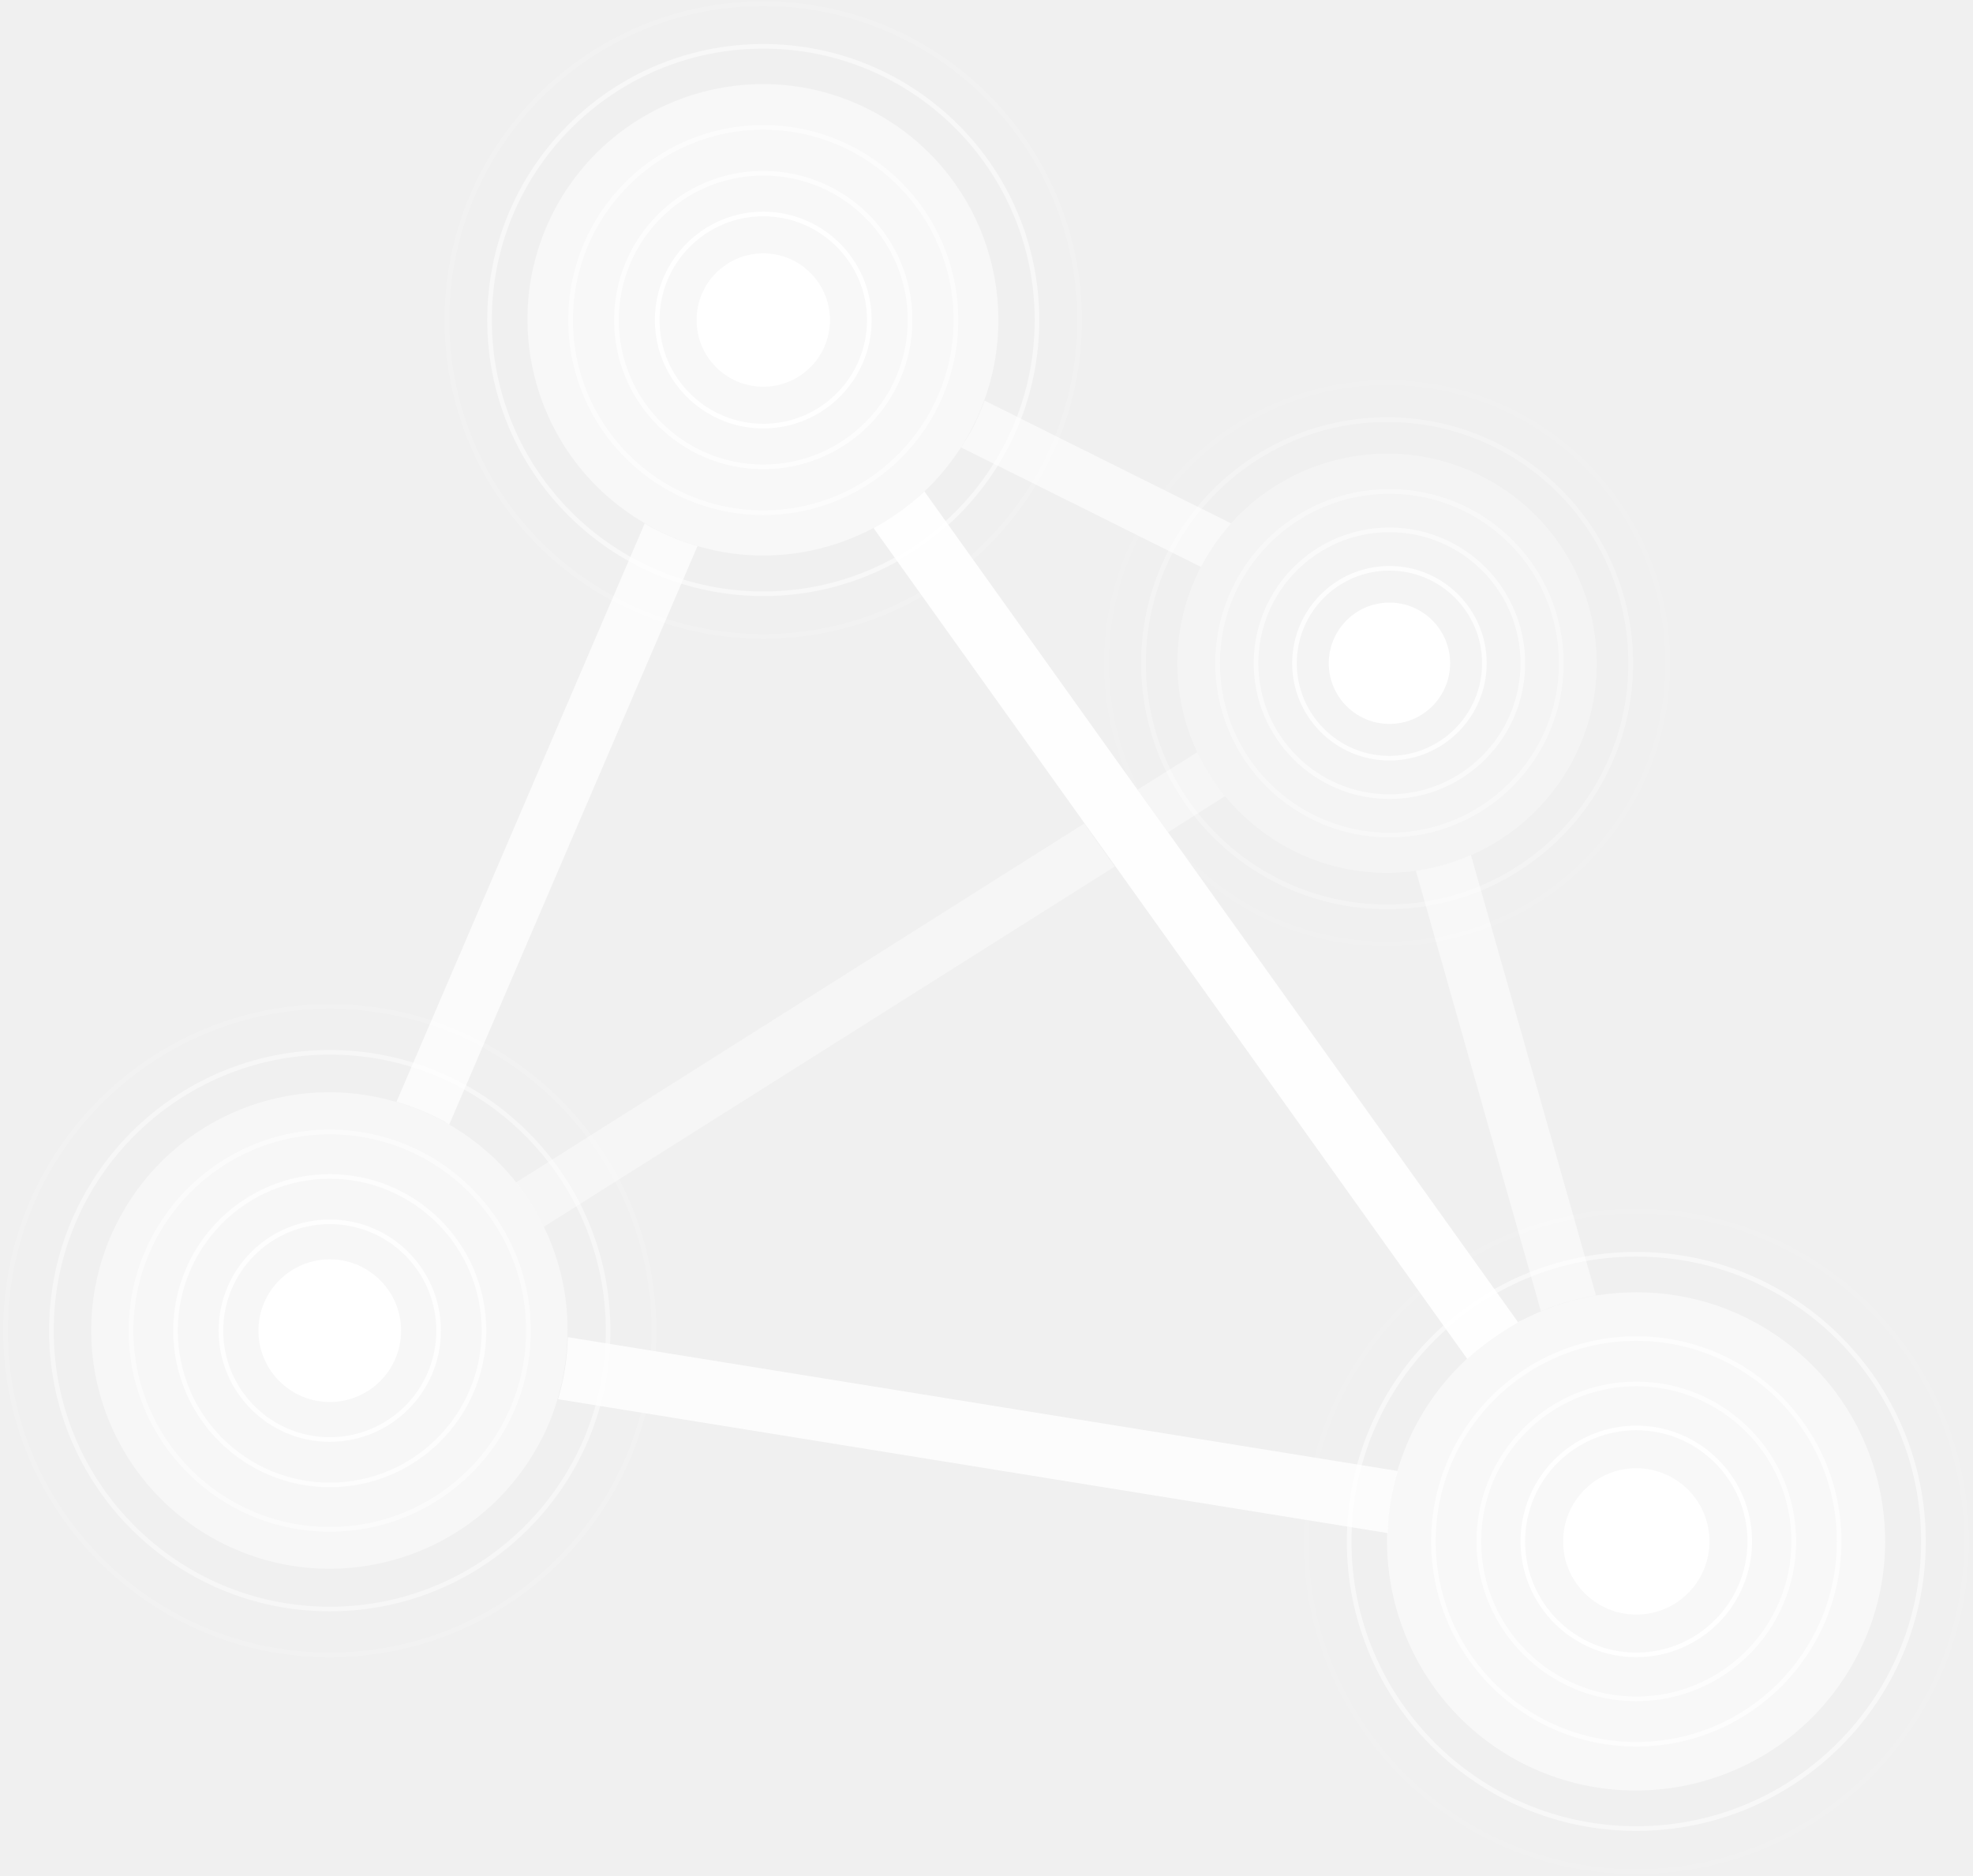
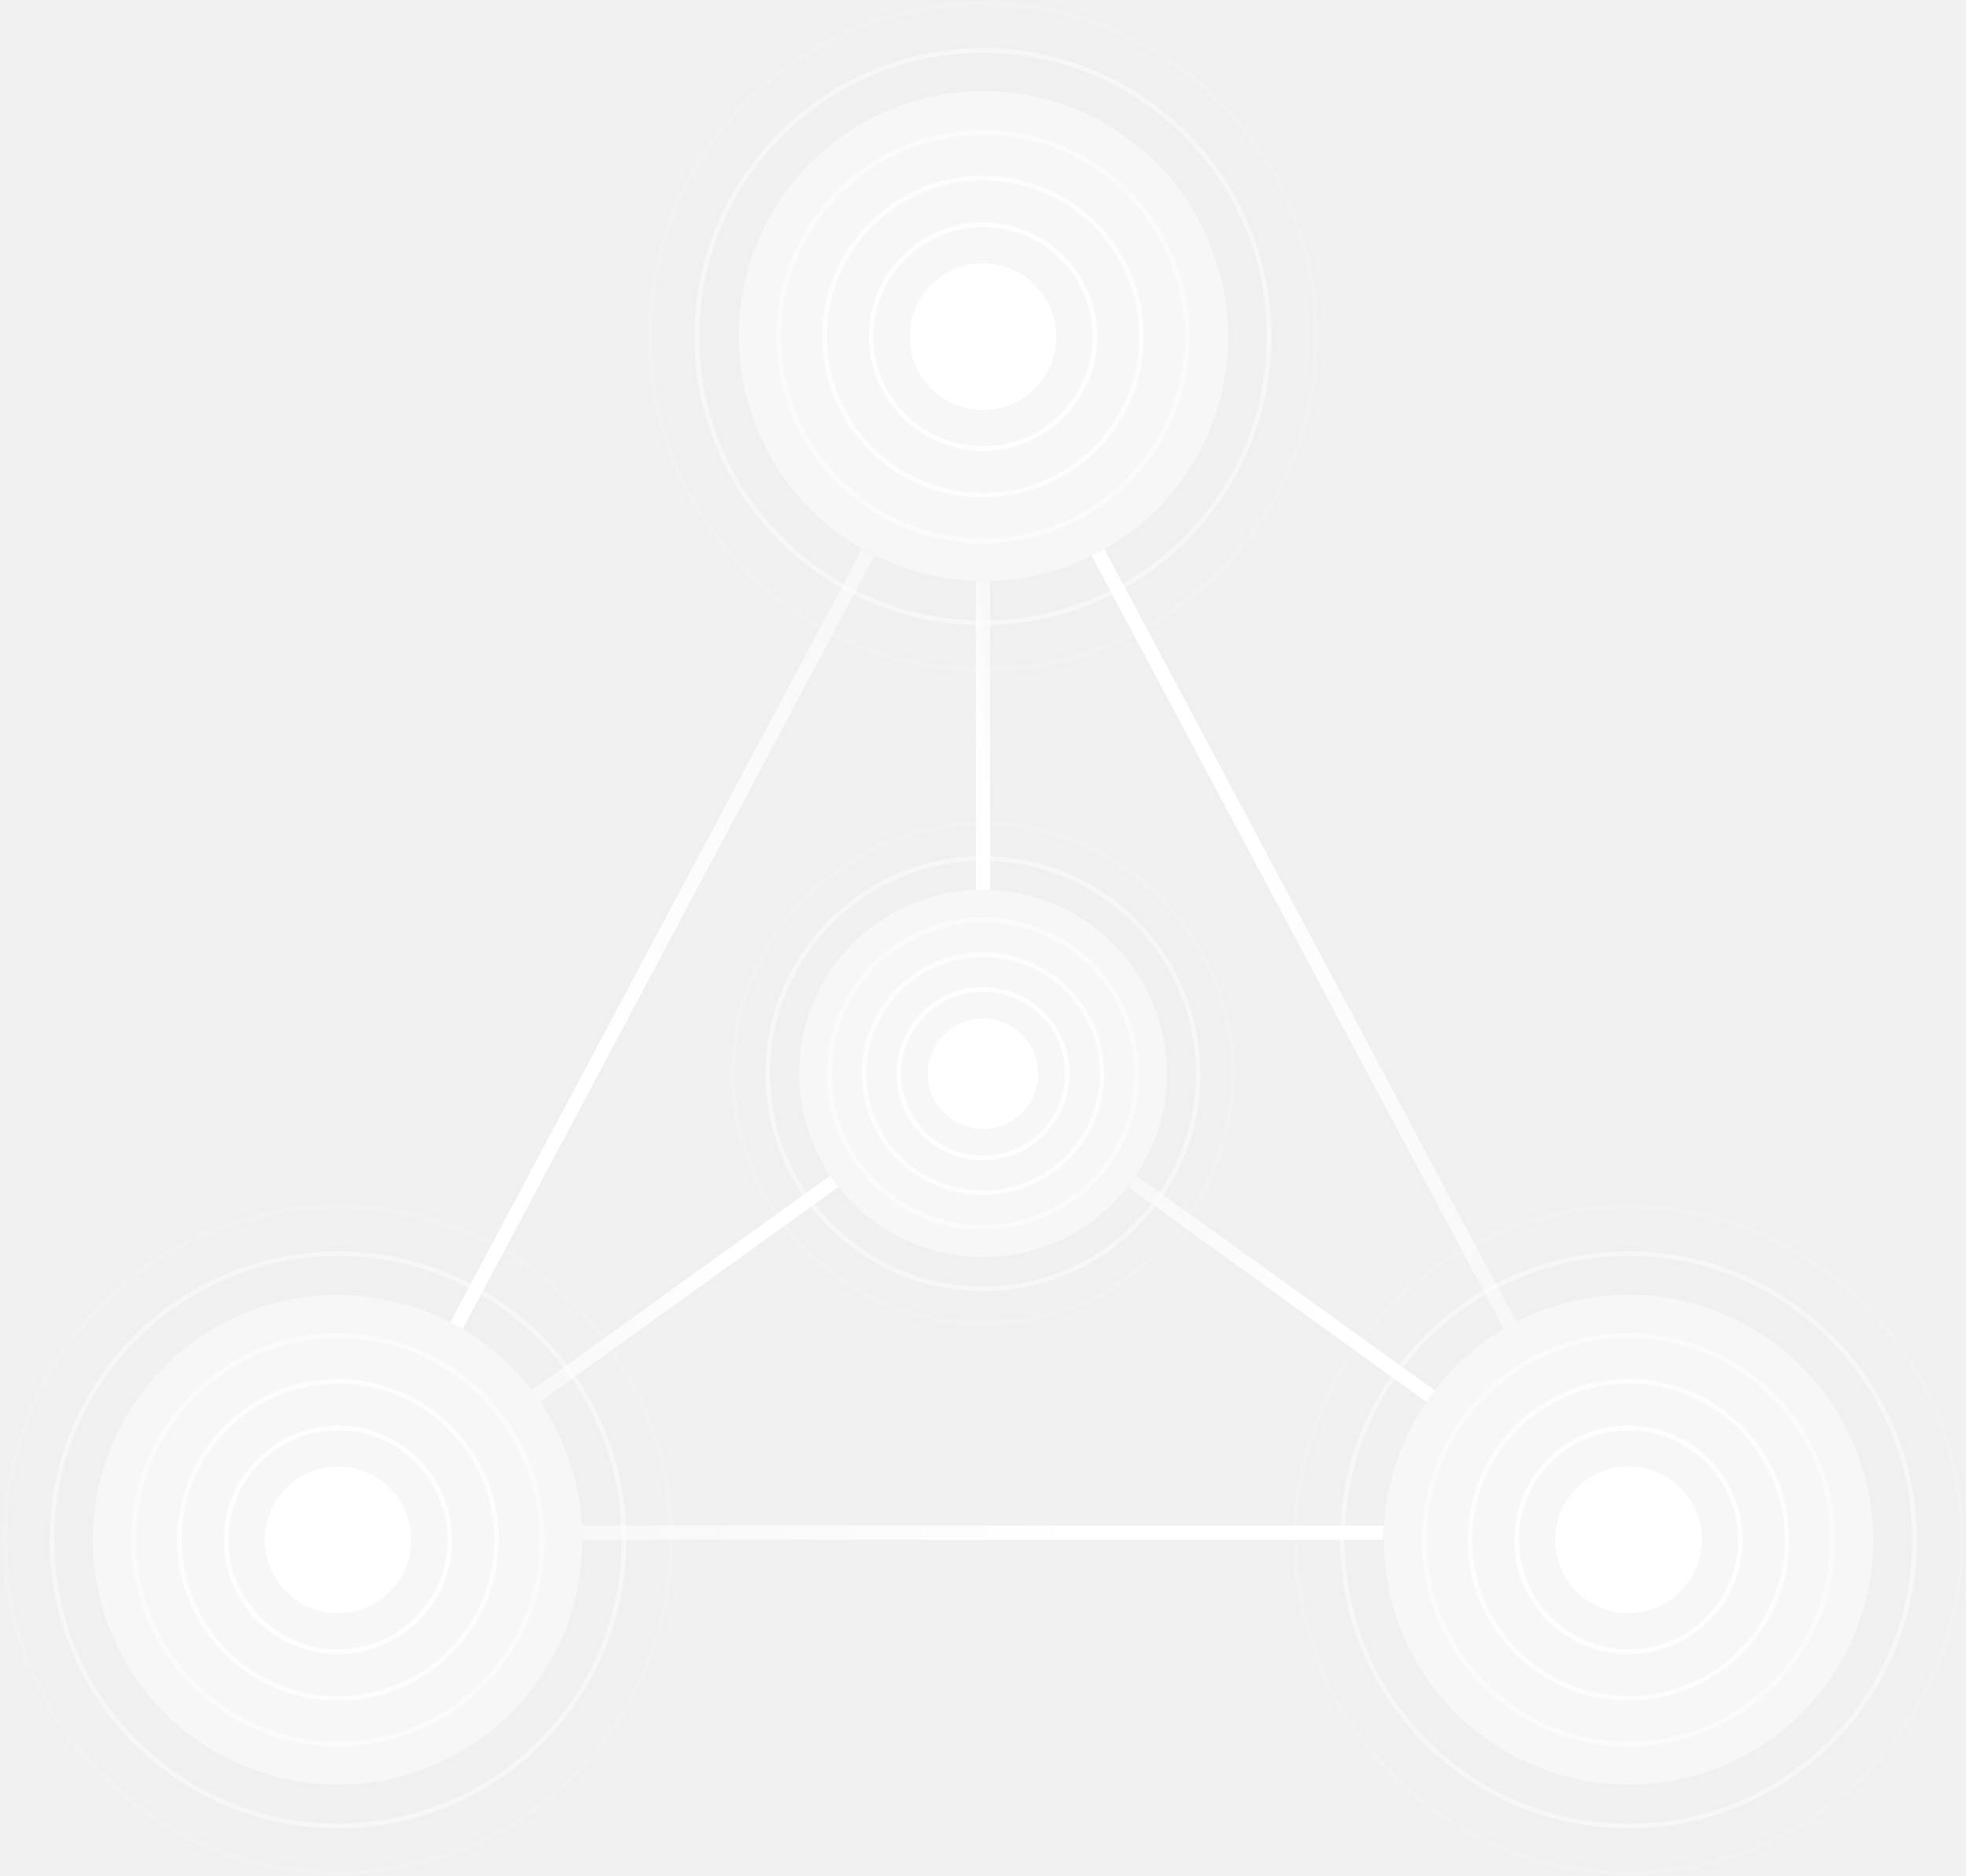
- <svg xmlns="http://www.w3.org/2000/svg" width="426px" height="405px" viewBox="0 0 426 405" version="1.1">
-   <defs />
+ <svg xmlns="http://www.w3.org/2000/svg" width="413px" height="394px" viewBox="0 0 413 394" version="1.1">
+   <defs>
+     <linearGradient x1="97.573%" y1="4.973%" x2="-1.146%" y2="98.294%" id="linearGradient-1">
+       <stop stop-color="#FFFFFF" stop-opacity="0.5" offset="0%" />
+       <stop stop-color="#FFFFFF" offset="62.98%" />
+     </linearGradient>
+     <linearGradient x1="0.994%" y1="50.763%" x2="99.561%" y2="50.763%" id="linearGradient-2">
+       <stop stop-color="#FFFFFF" stop-opacity="0.5" offset="0%" />
+       <stop stop-color="#FFFFFF" offset="62.98%" />
+     </linearGradient>
+     <linearGradient x1="98.006%" y1="99.13%" x2="-0.361%" y2="-1.628%" id="linearGradient-3">
+       <stop stop-color="#FFFFFF" stop-opacity="0.5" offset="0%" />
+       <stop stop-color="#FFFFFF" offset="62.98%" />
+     </linearGradient>
+     <linearGradient x1="68.13%" y1="4.603%" x2="33.317%" y2="94.735%" id="linearGradient-4">
+       <stop stop-color="#FFFFFF" stop-opacity="0.5" offset="0%" />
+       <stop stop-color="#FFFFFF" offset="62.98%" />
+     </linearGradient>
+     <linearGradient x1="3.242%" y1="96.916%" x2="97.317%" y2="2.356%" id="linearGradient-5">
+       <stop stop-color="#FFFFFF" stop-opacity="0.5" offset="0%" />
+       <stop stop-color="#FFFFFF" offset="62.98%" />
+     </linearGradient>
+     <linearGradient x1="1.822%" y1="3.661%" x2="102.385%" y2="100.42%" id="linearGradient-6">
+       <stop stop-color="#FFFFFF" stop-opacity="0.5" offset="0%" />
+       <stop stop-color="#FFFFFF" offset="62.98%" />
+     </linearGradient>
+   </defs>
  <g id="Page-1" stroke="none" stroke-width="1" fill="none" fill-rule="evenodd">
-     <g id="解决方案_融合云" transform="translate(-845, -185)">
-       <g id="banner_融合云" transform="translate(846, 185)">
-         <path d="M187.6,114 C176.1,120.1 162.5,121.6 149.6,117.9 L96,242.8 C101.7,246.1 106.5,250.3 110.4,255.2 L233.1,177.7 L187.6,114 Z" id="Shape" />
-         <path d="M257.5,162.4 C251.7,150.1 251.6,135.3 258.3,122.4 L206.5,96.6 C204.2,100.1 201.6,103.3 198.6,106.1 L244.6,170.5 L257.5,162.4 Z" id="Shape" />
-         <path d="M276.8,182.9 C271.6,180 267.1,176.3 263.5,171.9 L251.2,179.7 L326.8,285.5 C328.4,284.6 330.1,283.8 331.8,283.2 L304.8,188.1 C295.4,189.3 285.6,187.8 276.8,182.9 Z" id="Shape" />
-         <path d="M116.4,264.8 C120,272.2 121.8,280.4 121.6,288.7 L300.7,317.6 C301.8,314 303.2,310.4 305.1,307 C308,301.8 311.6,297.2 315.8,293.3 L239.8,186.9 L116.4,264.8 Z" id="Shape" />
-         <path d="M233.1,177.8 L110.4,255.3 C112.8,258.3 114.8,261.5 116.4,264.9 L239.7,187.1 L233.1,177.8 Z" id="Shape" fill="#FFFFFF" opacity="0.37" />
-         <path d="M251.2,179.7 L263.5,171.9 C261.1,169 259.1,165.7 257.5,162.4 L244.6,170.5 L251.2,179.7 Z" id="Shape" fill="#FFFFFF" opacity="0.37" />
-         <path d="M331.7,283.1 C335.5,281.5 339.5,280.4 343.6,279.7 L316.6,184.6 C312.8,186.3 308.8,187.4 304.7,188 L331.7,283.1 Z" id="Shape" fill="#FFFFFF" opacity="0.5" />
-         <path d="M121.6,288.7 C121.5,293.2 120.8,297.7 119.5,302.1 L298.6,331 C298.7,326.5 299.5,322 300.8,317.6 L121.6,288.7 Z" id="Shape" fill="#FFFFFF" opacity="0.8" />
-         <path d="M244.6,170.5 L198.6,106.1 C195.3,109.2 191.5,111.9 187.6,114 L233.2,177.8 L239.8,187 L315.8,293.4 C319.2,290.3 322.9,287.7 326.8,285.5 L251.2,179.7 L244.6,170.5 Z" id="Shape" fill="#FFFFFF" opacity="0.9" />
-         <path d="M206.5,96.6 L258.3,122.4 C258.5,122.1 258.6,121.8 258.8,121.5 C260.5,118.4 262.5,115.6 264.8,113 L211.6,86.5 C210.7,88.9 209.7,91.2 208.5,93.4 C207.8,94.5 207.2,95.6 206.5,96.6 Z" id="Shape" fill="#FFFFFF" opacity="0.6" />
-         <path d="M96,242.8 L149.6,117.9 C146.1,116.9 142.7,115.5 139.4,113.7 C139,113.5 138.6,113.2 138.2,113 L84.6,237.9 C88.1,238.9 91.5,240.3 94.9,242.1 C95.3,242.4 95.6,242.6 96,242.8 Z" id="Shape" fill="#FFFFFF" opacity="0.7" />
-         <path d="M116.4,264.8 C114.8,261.4 112.8,258.2 110.4,255.2 C106.5,250.3 101.7,246.1 96,242.8 C95.6,242.6 95.2,242.3 94.8,242.1 C91.5,240.3 88,238.9 84.5,237.9 C61.8,231.2 36.8,241 25,262.6 C11.4,287.5 20.5,318.8 45.5,332.4 C70.4,346 101.7,336.9 115.3,311.9 C117.1,308.7 118.4,305.4 119.4,302 C120.7,297.6 121.4,293.1 121.5,288.6 C121.8,280.4 120,272.2 116.4,264.8 Z" id="Shape" fill="#FFFFFF" opacity="0.45" />
-         <path d="M258.3,122.4 C251.6,135.3 251.7,150.1 257.5,162.4 C259.1,165.8 261.1,169 263.5,171.9 C267.1,176.2 271.5,180 276.8,182.9 C285.7,187.8 295.5,189.3 304.8,188 C308.9,187.4 312.9,186.3 316.7,184.6 C325.5,180.7 333.2,174 338.2,164.9 C350.2,143 342.1,115.5 320.2,103.5 C301.4,93.2 278.5,97.7 264.8,113 C262.5,115.5 260.5,118.4 258.8,121.5 C258.6,121.8 258.4,122.1 258.3,122.4 Z" id="Shape" fill="#FFFFFF" opacity="0.3" />
-         <path d="M149.6,117.9 C162.5,121.7 176.1,120.1 187.6,114 C191.6,111.9 195.3,109.3 198.6,106.1 C201.6,103.3 204.2,100.1 206.5,96.6 C207.2,95.6 207.8,94.5 208.4,93.4 C209.6,91.1 210.7,88.8 211.5,86.5 C220,63.3 210.5,36.7 188.1,24.4 C163.5,10.9 132.6,20 119.1,44.6 C105.9,68.8 114.4,99.1 138.1,112.9 C138.5,113.1 138.9,113.4 139.3,113.6 C142.7,115.5 146.1,116.9 149.6,117.9 Z" id="Shape" fill="#FFFFFF" opacity="0.5" />
-         <path d="M378.1,285.6 C367.2,279.6 355.1,277.9 343.7,279.7 C339.6,280.4 335.6,281.5 331.8,283.1 C330.1,283.8 328.5,284.6 326.8,285.4 C322.8,287.5 319.1,290.2 315.8,293.3 C311.6,297.2 308,301.7 305.1,307 C303.2,310.4 301.8,314 300.7,317.6 C299.4,322 298.7,326.5 298.5,331 C297.9,350.6 308,369.9 326.4,380 C352.5,394.2 385.1,384.7 399.4,358.6 C413.7,332.5 404.1,299.9 378.1,285.6 Z" id="Shape" fill="#FFFFFF" opacity="0.55" />
-         <circle id="Oval" fill="#FFFFFF" cx="163.8" cy="69.1" r="14.4" />
-         <circle id="Oval" fill="#FFFFFF" cx="352.3" cy="332.8" r="15.8" />
-         <circle id="Oval" fill="#FFFFFF" cx="70.2" cy="287.3" r="15.4" />
-         <circle id="Oval" fill="#FFFFFF" cx="299" cy="143.2" r="13.1" />
-         <circle id="Oval" stroke="#FFFFFF" opacity="0.5" cx="163.8" cy="69.1" r="59.1" />
-         <circle id="Oval" stroke="#FFFFFF" opacity="0.15" cx="163.8" cy="69.1" r="68.3" />
-         <circle id="Oval" stroke="#FFFFFF" opacity="0.3" cx="298.5" cy="143.2" r="52.6" />
-         <circle id="Oval" stroke="#FFFFFF" opacity="0.08" cx="298.5" cy="143.2" r="60.6" />
-         <circle id="Oval" stroke="#FFFFFF" opacity="0.55" cx="352.3" cy="332.8" r="62" />
-         <circle id="Oval" stroke="#FFFFFF" opacity="0.08" cx="352.3" cy="332.8" r="71.3" />
-         <circle id="Oval" stroke="#FFFFFF" opacity="0.45" cx="70.2" cy="287.3" r="60.1" />
-         <circle id="Oval" stroke="#FFFFFF" opacity="0.15" cx="70.2" cy="287.3" r="70" />
-         <circle id="Oval" stroke="#FFFFFF" cx="163.8" cy="69.1" r="22.9" />
-         <circle id="Oval" stroke="#FFFFFF" opacity="0.75" cx="163.8" cy="69.1" r="31.7" />
-         <circle id="Oval" stroke="#FFFFFF" opacity="0.6" cx="163.8" cy="69.1" r="41.6" />
-         <circle id="Oval" stroke="#FFFFFF" opacity="0.8" cx="299" cy="143.2" r="20.5" />
-         <circle id="Oval" stroke="#FFFFFF" opacity="0.55" cx="299" cy="143.2" r="28.8" />
-         <circle id="Oval" stroke="#FFFFFF" opacity="0.4" cx="299" cy="143.2" r="37.1" />
-         <circle id="Oval" stroke="#FFFFFF" opacity="0.95" cx="352.3" cy="332.8" r="24.5" />
-         <circle id="Oval" stroke="#FFFFFF" opacity="0.75" cx="352.3" cy="332.8" r="34" />
-         <circle id="Oval" stroke="#FFFFFF" opacity="0.65" cx="352.3" cy="332.8" r="43.8" />
-         <circle id="Oval" stroke="#FFFFFF" opacity="0.85" cx="70.2" cy="287.3" r="23.5" />
-         <circle id="Oval" stroke="#FFFFFF" opacity="0.7" cx="70.2" cy="287.3" r="33.3" />
-         <circle id="Oval" stroke="#FFFFFF" opacity="0.55" cx="70.2" cy="287.3" r="42.9" />
+     <g id="解决方案_融合云" transform="translate(-814, -187)">
+       <g id="banner_融合云" transform="translate(815, 187)">
+         <path d="M95.8,278.9 C95.9,279 96,279 96.2,279.1 L182.7,116.7 L180.9,115.8 C180.6,115.6 180.4,115.5 180.1,115.3 L93.6,277.7 C94,277.9 94.3,278.1 94.7,278.3 C95,278.5 95.4,278.7 95.8,278.9 Z" id="Shape" fill="url(#linearGradient-1)" fill-rule="nonzero" />
+         <path d="M289.7,320.4 L121.2,320.4 C121.3,321.4 121.3,322.4 121.3,323.4 L289.6,323.4 C289.6,322.4 289.7,321.4 289.7,320.4 Z" id="Shape" fill="url(#linearGradient-2)" fill-rule="nonzero" />
+         <path d="M314.9,279.1 C315.8,278.6 316.6,278.1 317.5,277.6 L231,115.3 C230.1,115.8 229.2,116.3 228.3,116.7 L314.9,279.1 Z" id="Shape" fill="url(#linearGradient-3)" fill-rule="nonzero" />
+         <path d="M207,186.9 L207,122 L204,122 L204,186.9 L207,186.9 Z" id="Shape" fill="url(#linearGradient-4)" fill-rule="nonzero" />
+         <path d="M110.7,292 C111.3,292.8 111.9,293.6 112.5,294.4 L175.1,249.3 C174.5,248.5 173.9,247.7 173.4,246.9 L110.7,292 Z" id="Shape" fill="url(#linearGradient-5)" fill-rule="nonzero" />
+         <path d="M237.7,246.9 C237.1,247.7 236.6,248.6 236,249.3 L298.6,294.4 C299.2,293.6 299.8,292.8 300.4,292 L237.7,246.9 Z" id="Shape" fill="url(#linearGradient-6)" fill-rule="nonzero" />
+         <g id="Group" transform="translate(0, 253)">
+           <path d="M116.2,47.9 C114.6,44.5 112.6,41.3 110.2,38.3 C106.3,33.4 101.5,29.2 95.8,25.9 C95.4,25.7 95,25.4 94.6,25.2 C91.3,23.4 87.8,22 84.3,21 C61.6,14.3 36.6,24.1 24.8,45.7 C11.2,70.6 20.3,101.9 45.3,115.5 C70.2,129.1 101.5,120 115.1,95 C116.9,91.8 118.2,88.5 119.2,85.1 C120.5,80.7 121.2,76.2 121.3,71.7 C121.6,63.5 119.8,55.3 116.2,47.9 Z" id="Shape" fill="#FFFFFF" fill-rule="nonzero" opacity="0.45" />
+           <circle id="Oval" fill="#FFFFFF" fill-rule="nonzero" cx="70" cy="70.4" r="15.4" />
+           <circle id="Oval" stroke="#FFFFFF" opacity="0.45" cx="70" cy="70.4" r="60.1" />
+           <circle id="Oval" stroke="#FFFFFF" opacity="0.15" cx="70" cy="70.4" r="70" />
+           <circle id="Oval" stroke="#FFFFFF" opacity="0.85" cx="70" cy="70.4" r="23.5" />
+           <circle id="Oval" stroke="#FFFFFF" opacity="0.7" cx="70" cy="70.4" r="33.3" />
+           <circle id="Oval" stroke="#FFFFFF" opacity="0.55" cx="70" cy="70.4" r="42.9" />
+         </g>
+         <g id="Group" transform="translate(271, 253)">
+           <path d="M116.3,47.9 C114.7,44.5 112.7,41.3 110.3,38.3 C106.4,33.4 101.6,29.2 95.9,25.9 C95.5,25.7 95.1,25.4 94.8,25.2 C91.5,23.4 88,22 84.5,21 C61.8,14.3 36.8,24.1 25,45.7 C11.4,70.6 20.5,101.9 45.5,115.5 C70.4,129.1 101.7,120 115.3,95 C117.1,91.8 118.4,88.5 119.4,85.1 C120.7,80.7 121.4,76.2 121.5,71.7 C121.7,63.5 119.9,55.3 116.3,47.9 Z" id="Shape" fill="#FFFFFF" fill-rule="nonzero" opacity="0.45" />
+           <circle id="Oval" fill="#FFFFFF" fill-rule="nonzero" cx="70.1" cy="70.4" r="15.4" />
+           <circle id="Oval" stroke="#FFFFFF" opacity="0.45" cx="70.1" cy="70.4" r="60.1" />
+           <circle id="Oval" stroke="#FFFFFF" opacity="0.15" cx="70.1" cy="70.4" r="70" />
+           <circle id="Oval" stroke="#FFFFFF" opacity="0.85" cx="70.1" cy="70.4" r="23.5" />
+           <circle id="Oval" stroke="#FFFFFF" opacity="0.7" cx="70.1" cy="70.4" r="33.3" />
+           <circle id="Oval" stroke="#FFFFFF" opacity="0.55" cx="70.1" cy="70.4" r="42.9" />
+         </g>
+         <g id="Group" transform="translate(153, 173)">
+           <path d="M87.2,35.6 C86,33.1 84.5,30.7 82.7,28.4 C79.8,24.7 76.2,21.6 71.9,19.1 C71.6,18.9 71.3,18.8 71,18.6 C68.5,17.2 65.9,16.2 63.3,15.4 C46.3,10.4 27.4,17.7 18.6,33.9 C8.4,52.6 15.2,76.1 34,86.3 C52.7,96.5 76.2,89.7 86.4,70.9 C87.7,68.5 88.7,66 89.5,63.5 C90.5,60.2 91,56.8 91.1,53.5 C91.3,47.4 90,41.2 87.2,35.6 Z" id="Shape" fill="#FFFFFF" fill-rule="nonzero" opacity="0.45" />
+           <circle id="Oval" fill="#FFFFFF" fill-rule="nonzero" cx="52.5" cy="52.5" r="11.6" />
+           <circle id="Oval" stroke="#FFFFFF" opacity="0.45" cx="52.5" cy="52.5" r="45.2" />
+           <circle id="Oval" stroke="#FFFFFF" opacity="0.15" cx="52.5" cy="52.5" r="52.5" />
+           <circle id="Oval" stroke="#FFFFFF" opacity="0.85" cx="52.5" cy="52.5" r="17.7" />
+           <circle id="Oval" stroke="#FFFFFF" opacity="0.7" cx="52.5" cy="52.5" r="25" />
+           <circle id="Oval" stroke="#FFFFFF" opacity="0.55" cx="52.5" cy="52.5" r="32.3" />
+         </g>
+         <g id="Group" transform="translate(135, 0)">
+           <path d="M116.8,48.1 C115.2,44.7 113.2,41.5 110.8,38.5 C106.9,33.6 102.1,29.4 96.4,26.1 C96,25.9 95.6,25.6 95.3,25.4 C92,23.6 88.5,22.2 85,21.2 C62.3,14.5 37.3,24.3 25.5,45.9 C11.9,70.8 21,102.1 46,115.7 C70.9,129.3 102.2,120.2 115.8,95.2 C117.6,92 118.9,88.7 119.9,85.3 C121.2,80.9 121.9,76.4 122,71.9 C122.2,63.8 120.4,55.6 116.8,48.1 Z" id="Shape" fill="#FFFFFF" fill-rule="nonzero" opacity="0.45" />
+           <circle id="Oval" fill="#FFFFFF" fill-rule="nonzero" cx="70.5" cy="70.7" r="15.4" />
+           <circle id="Oval" stroke="#FFFFFF" opacity="0.45" cx="70.5" cy="70.7" r="60.1" />
+           <circle id="Oval" stroke="#FFFFFF" opacity="0.15" cx="70.5" cy="70.7" r="70" />
+           <circle id="Oval" stroke="#FFFFFF" opacity="0.85" cx="70.5" cy="70.7" r="23.5" />
+           <circle id="Oval" stroke="#FFFFFF" opacity="0.7" cx="70.5" cy="70.7" r="33.3" />
+           <circle id="Oval" stroke="#FFFFFF" opacity="0.55" cx="70.5" cy="70.7" r="42.9" />
+         </g>
      </g>
    </g>
  </g>
</svg>
